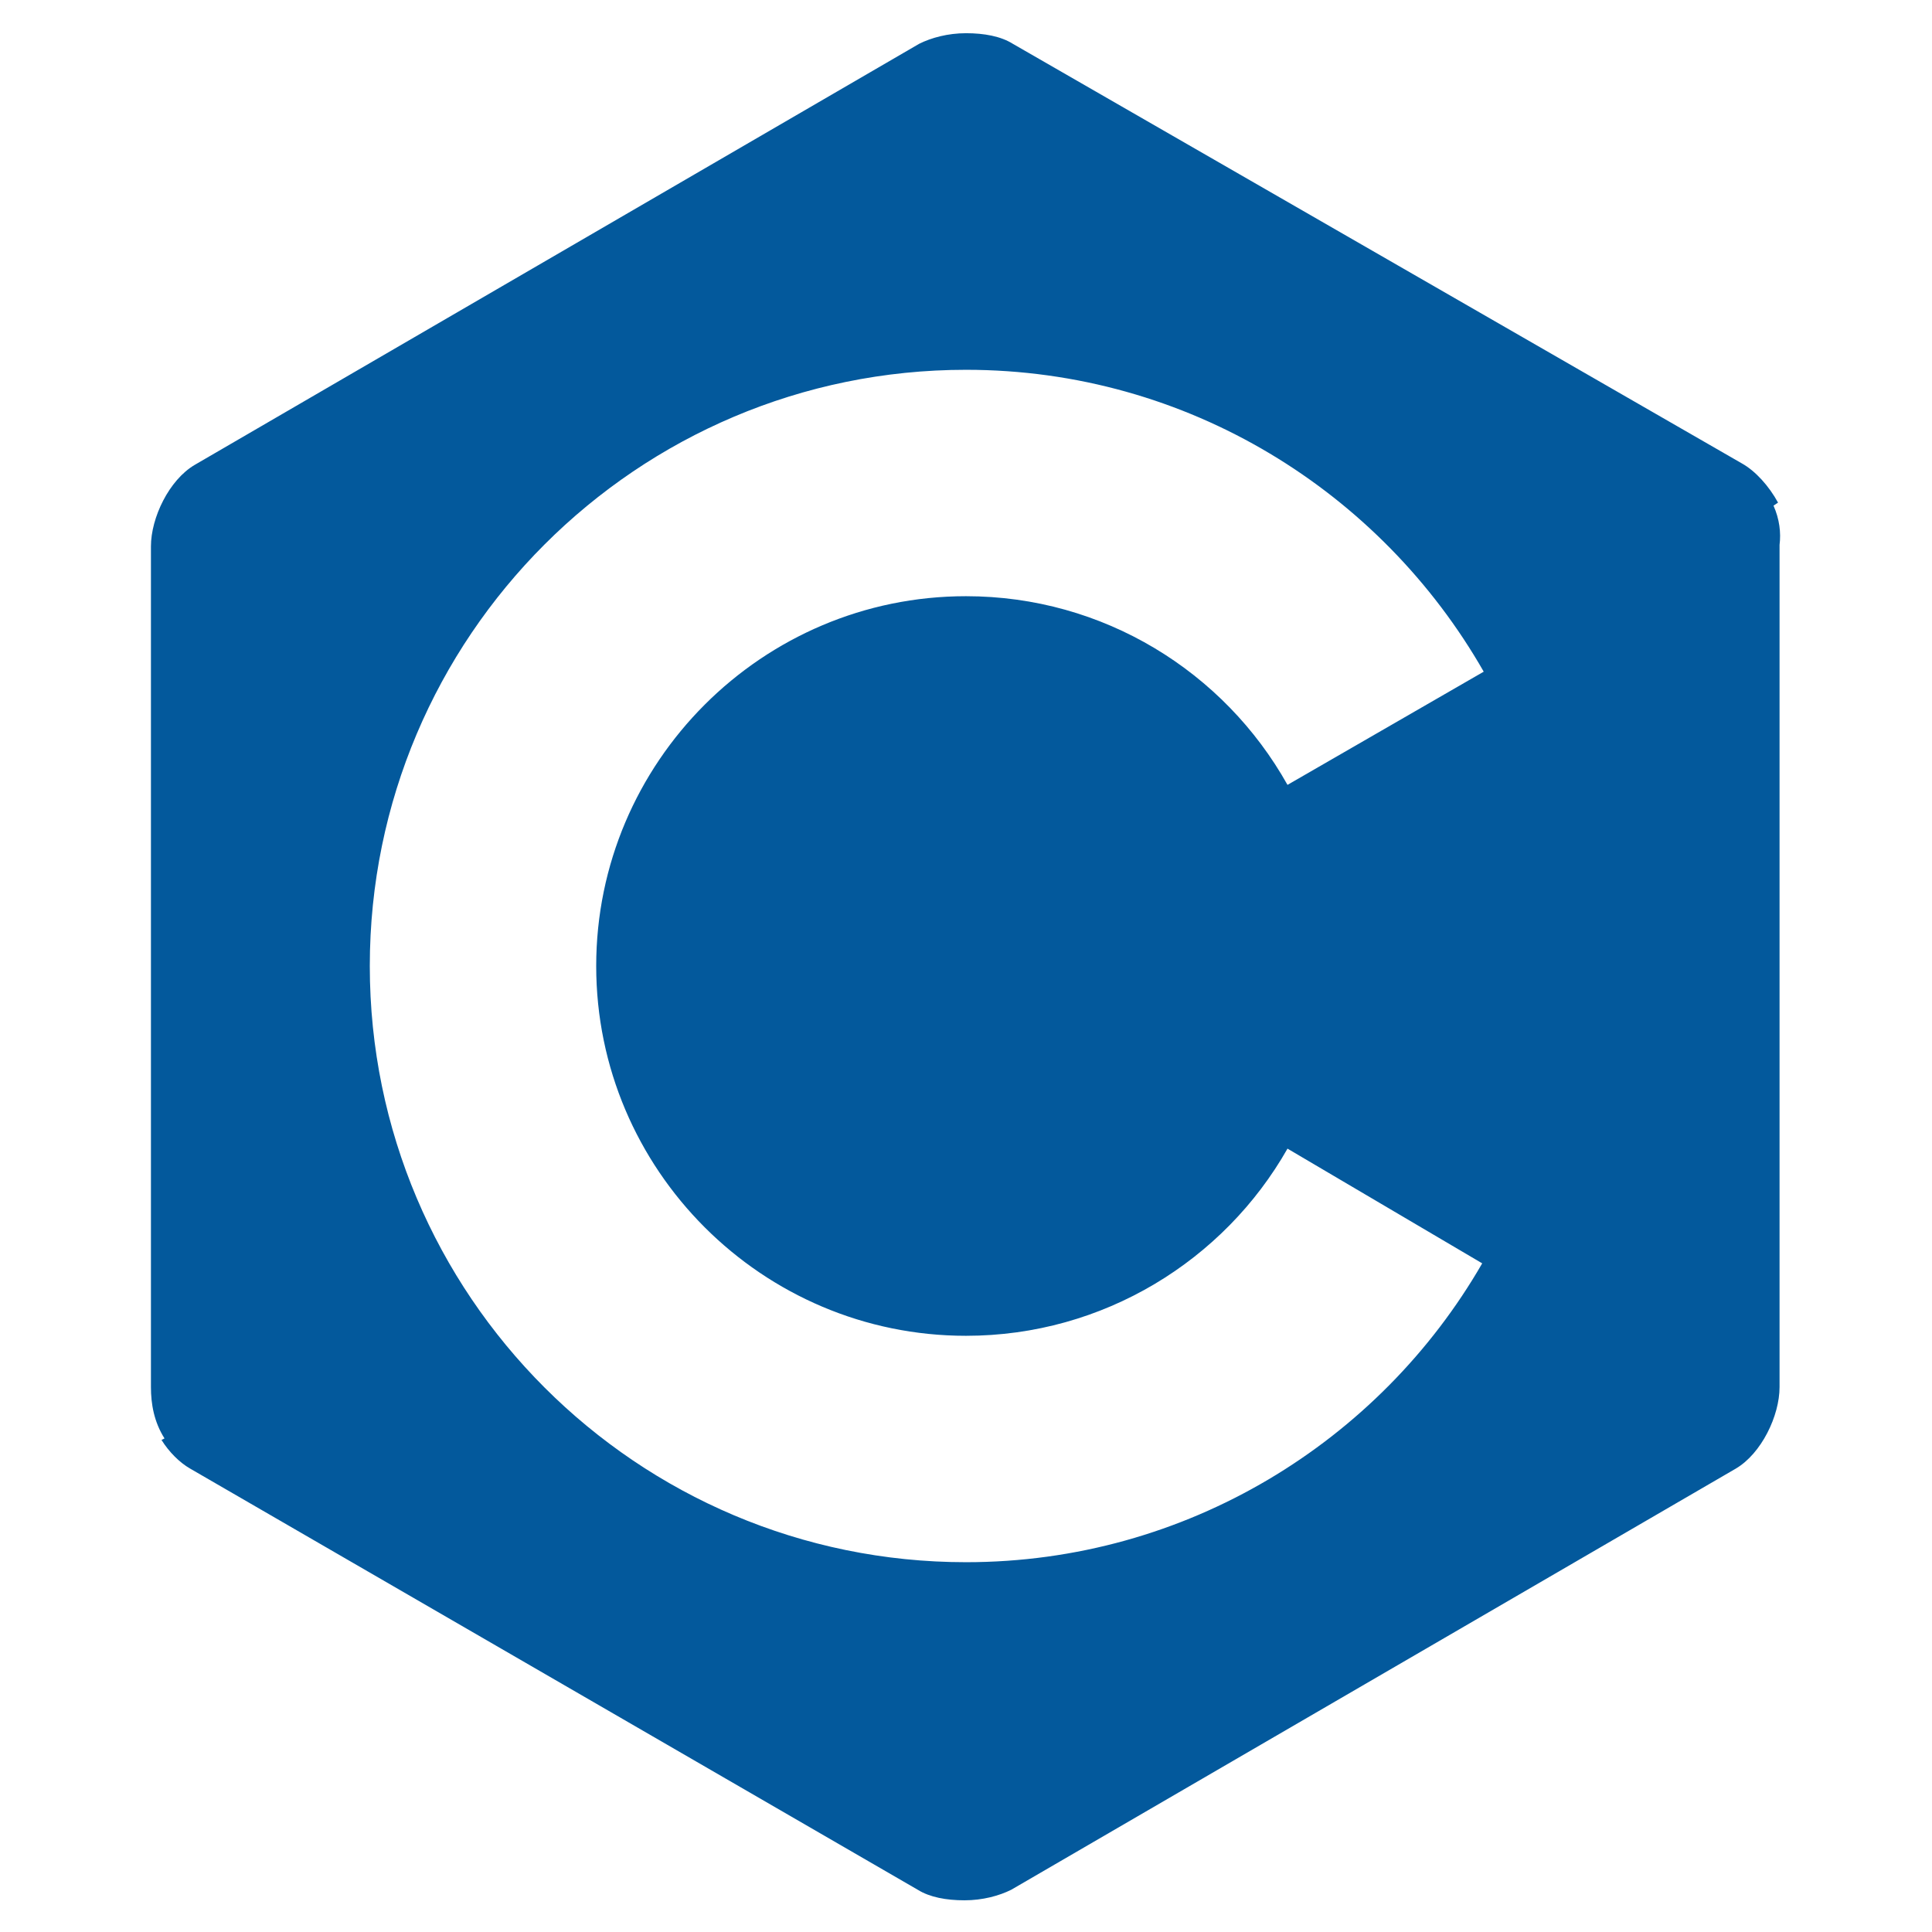
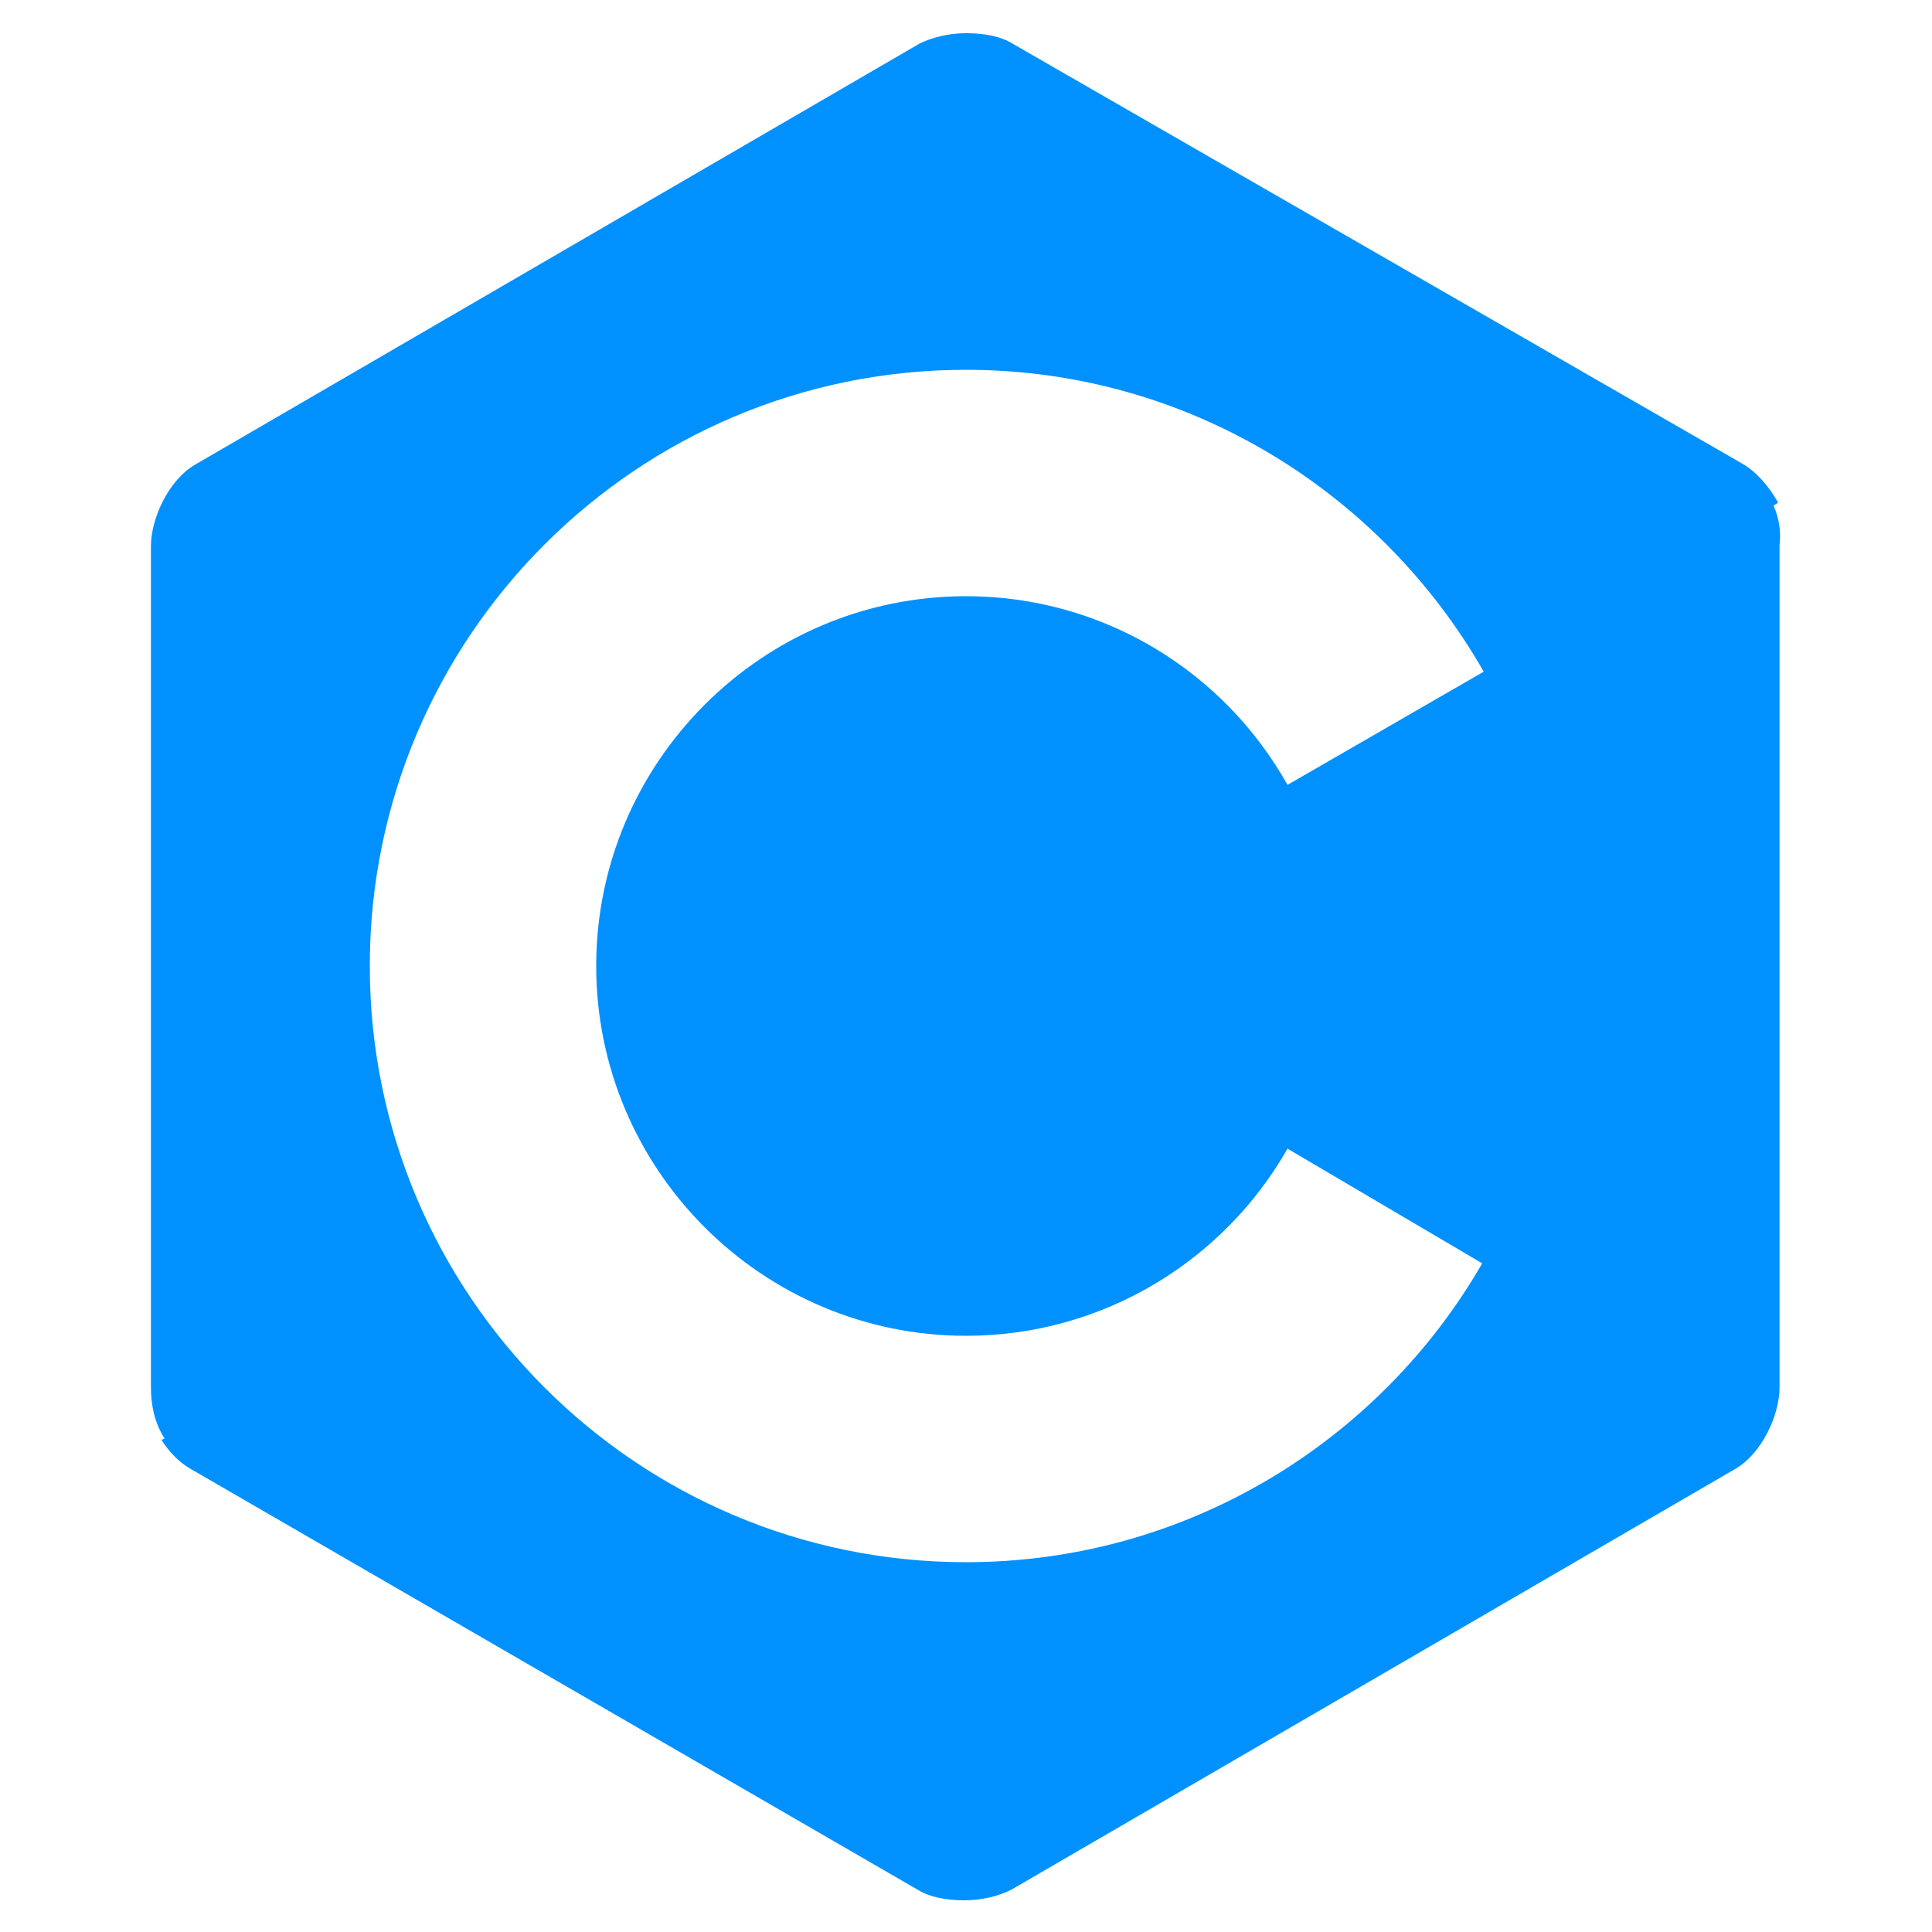
<svg xmlns="http://www.w3.org/2000/svg" viewBox="0 0 128 128">
-   <path fill="#03599C" d="M117.5 33.5l.3-.2c-.6-1.1-1.5-2.1-2.4-2.6l-48.3-27.8c-.8-.5-1.9-.7-3.1-.7-1.2 0-2.3.3-3.1.7l-48 27.9c-1.7 1-2.9 3.5-2.9 5.4v55.7c0 1.1.2 2.3.9 3.4l-.2.1c.5.8 1.2 1.5 1.9 1.9l48.2 27.9c.8.5 1.9.7 3.1.7 1.2 0 2.3-.3 3.1-.7l48-27.9c1.7-1 2.9-3.5 2.9-5.4v-55.8c.1-.8 0-1.7-.4-2.6zm-53.5 55c9.1 0 17.1-5 21.3-12.4l12.9 7.6c-6.8 11.8-19.6 19.8-34.2 19.8-21.8 0-39.5-17.7-39.5-39.5s17.7-39.5 39.5-39.5c14.7 0 27.5 8.1 34.3 20l-13 7.5c-4.2-7.5-12.2-12.5-21.3-12.5-13.5 0-24.5 11-24.5 24.5s11 24.5 24.5 24.5z" />
+   <path fill="#0091FF" d="M117.5 33.5l.3-.2c-.6-1.1-1.5-2.1-2.4-2.6l-48.3-27.8c-.8-.5-1.9-.7-3.1-.7-1.2 0-2.3.3-3.1.7l-48 27.9c-1.7 1-2.9 3.5-2.9 5.4v55.7c0 1.1.2 2.3.9 3.4l-.2.1c.5.8 1.2 1.5 1.9 1.9l48.2 27.9c.8.5 1.9.7 3.1.7 1.2 0 2.3-.3 3.1-.7l48-27.9c1.7-1 2.9-3.5 2.9-5.4v-55.8c.1-.8 0-1.7-.4-2.6zm-53.5 55c9.1 0 17.1-5 21.3-12.4l12.9 7.6c-6.8 11.8-19.6 19.8-34.2 19.8-21.8 0-39.5-17.7-39.5-39.5s17.7-39.5 39.5-39.5c14.7 0 27.5 8.1 34.3 20l-13 7.5c-4.2-7.5-12.2-12.5-21.3-12.5-13.5 0-24.5 11-24.5 24.5s11 24.5 24.5 24.5z" />
</svg>
